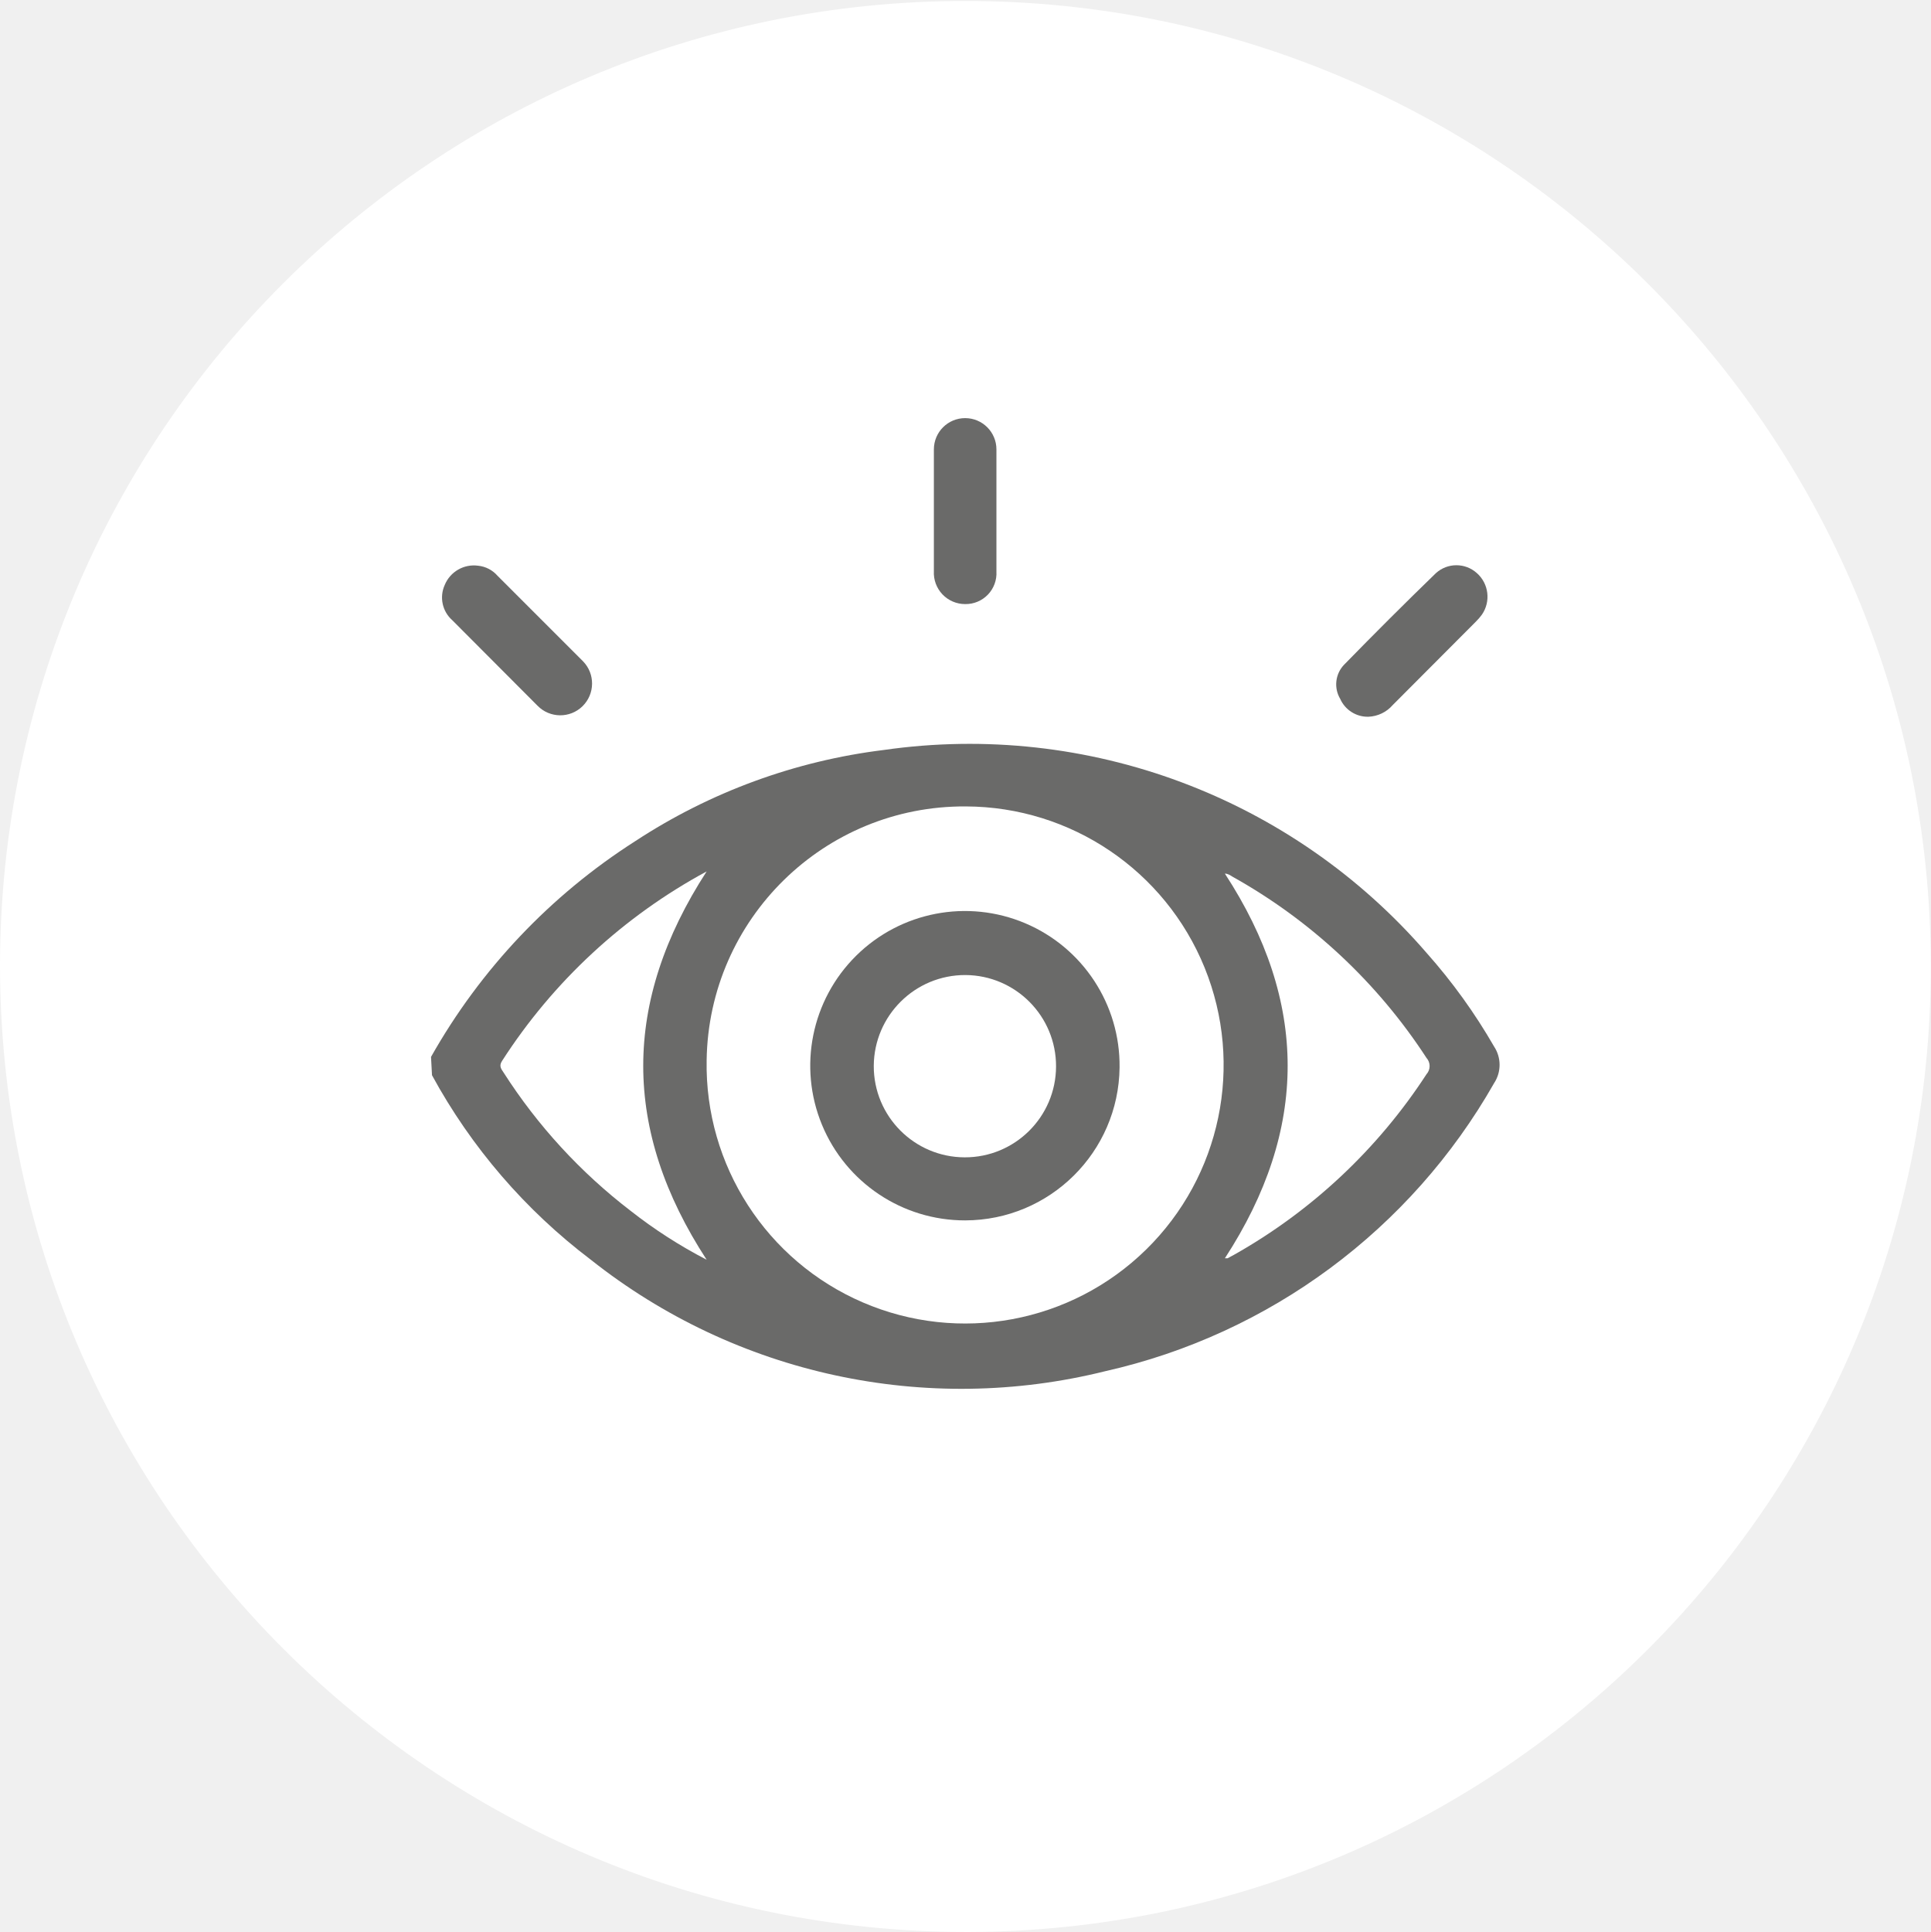
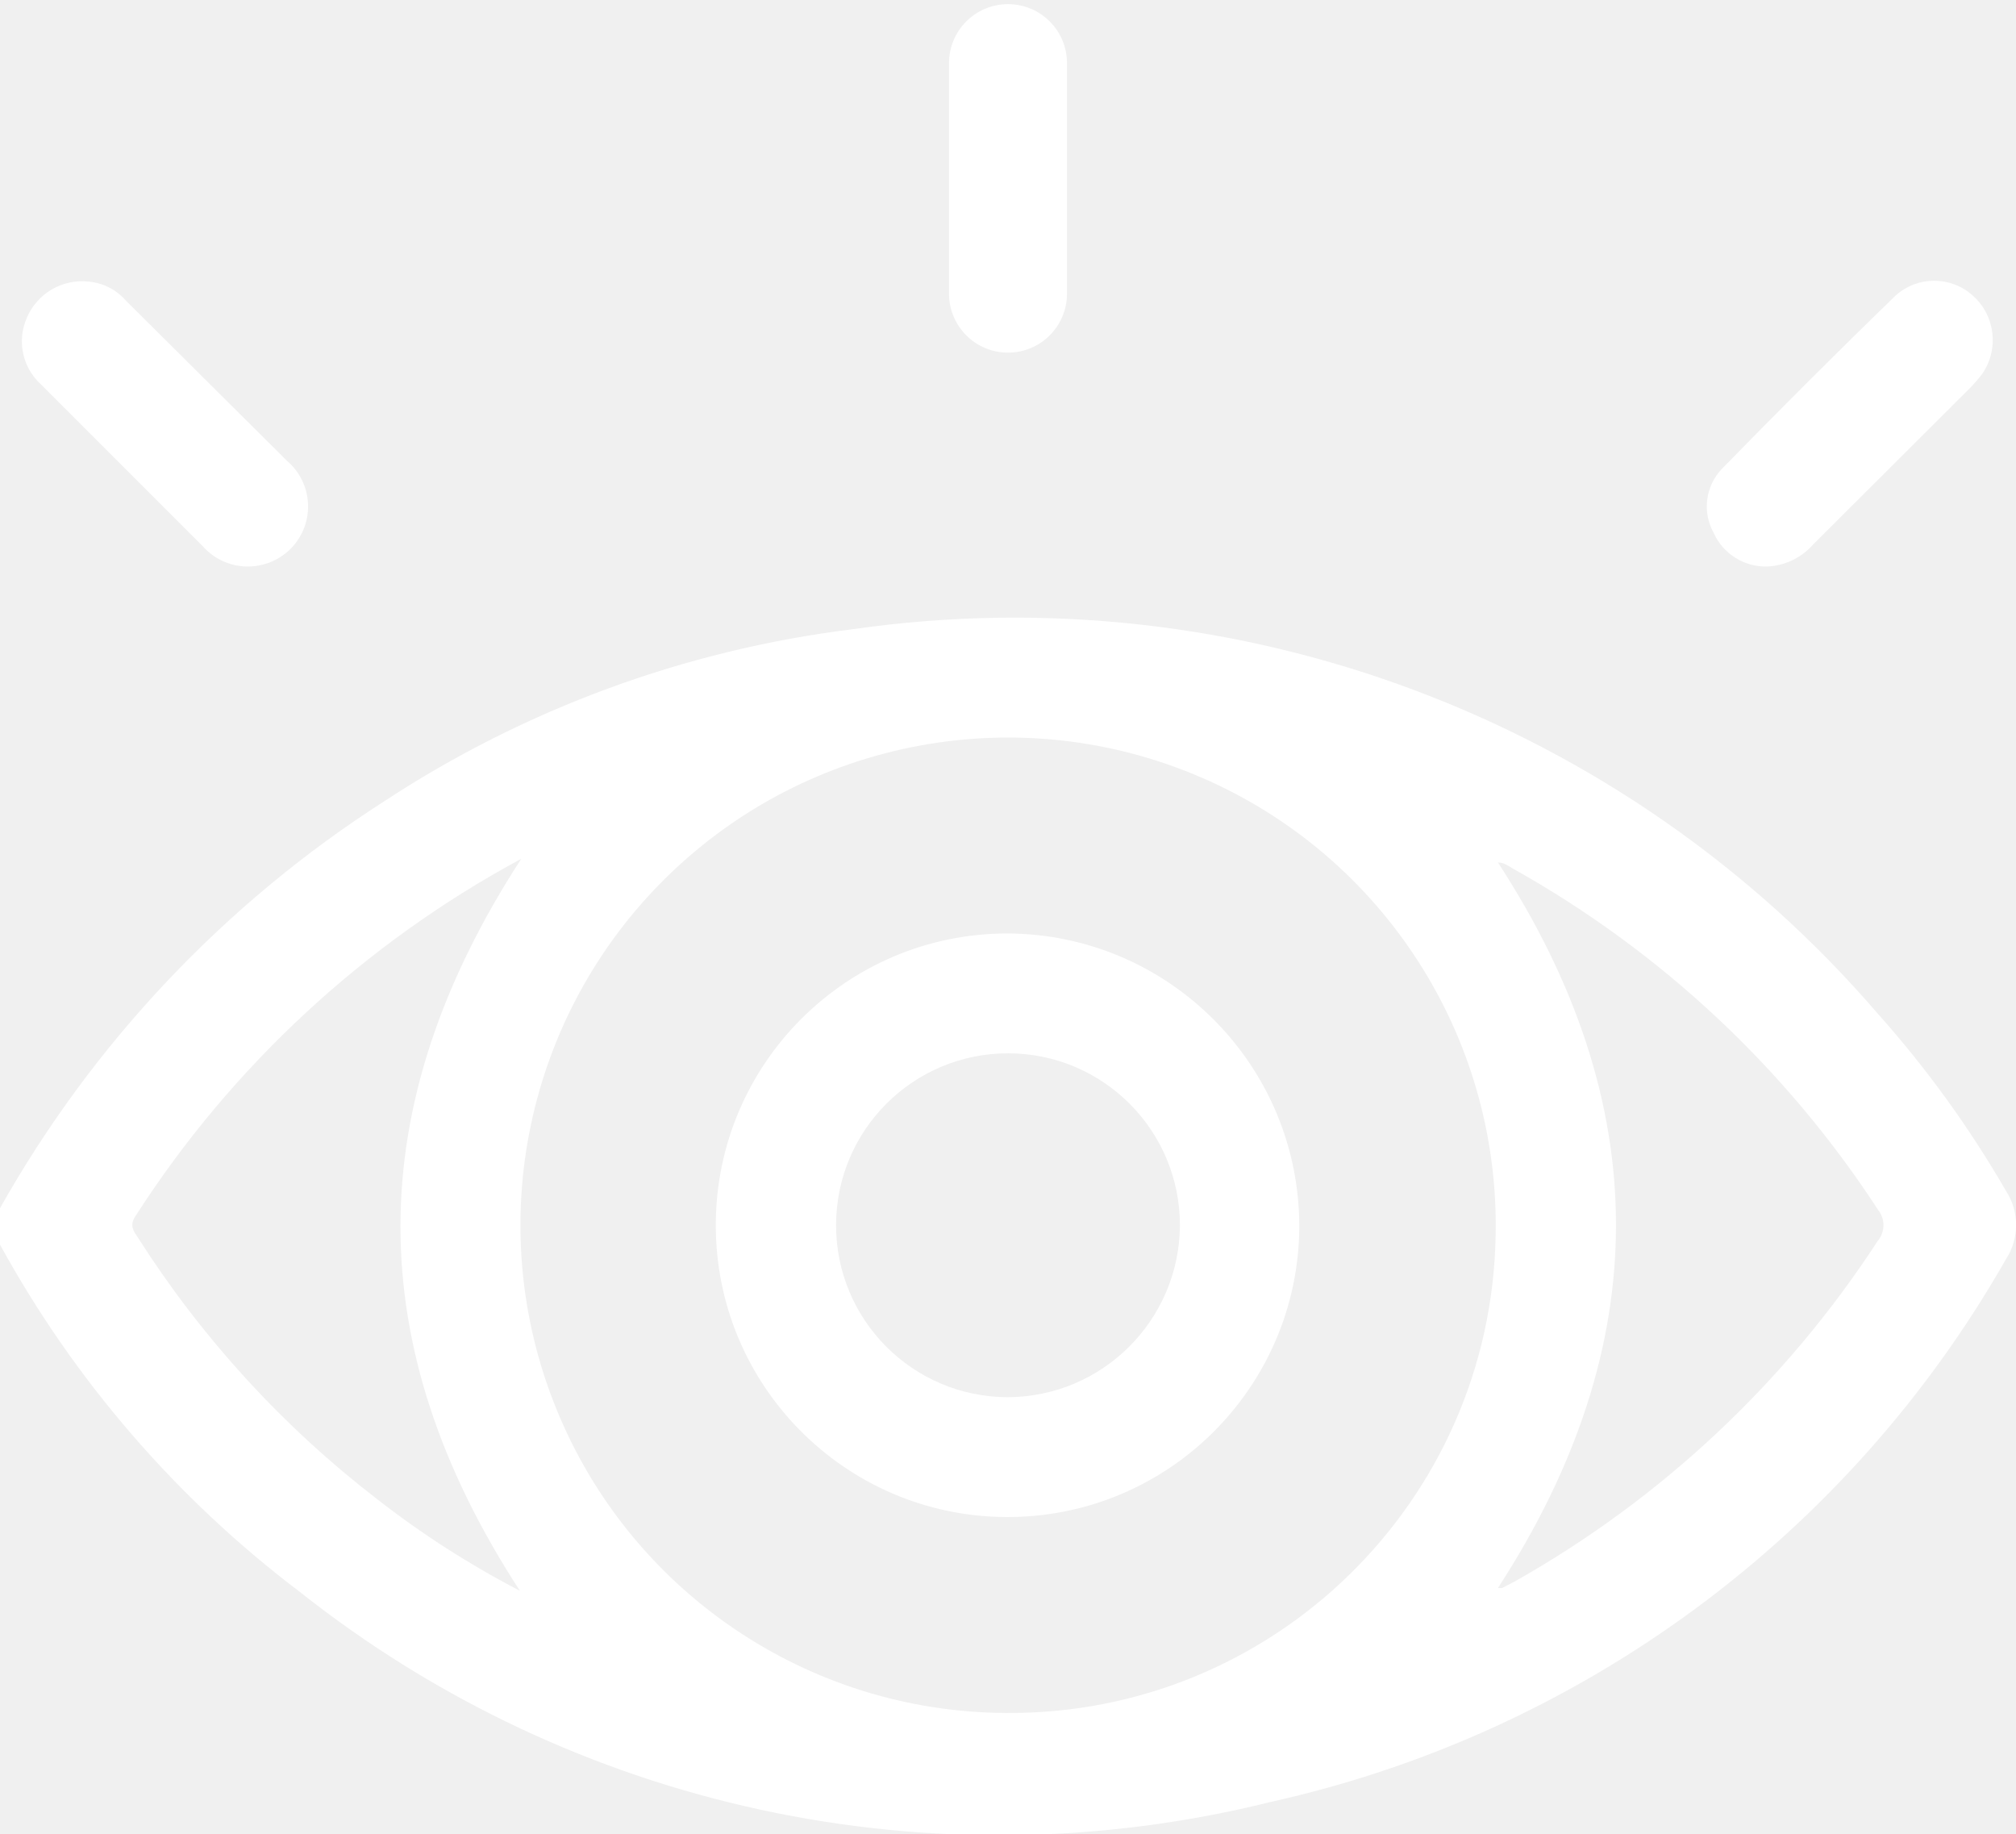
- <svg xmlns="http://www.w3.org/2000/svg" id="Capa_1" data-name="Capa 1" viewBox="0 0 79.01 79.06">
+ <svg xmlns="http://www.w3.org/2000/svg" id="Capa_1" data-name="Capa 1" viewBox="0 0 43.74 39.78">
  <defs>
-     <style>.cls-1{fill:#fff;}.cls-2{fill:#6a6a69;}</style>
+     <style>.cls-1{fill:#fff;}</style>
  </defs>
-   <path class="cls-1" d="M0,39.49A39.51,39.51,0,1,1,39.59,79.06,39.58,39.58,0,0,1,0,39.49Z" />
-   <path class="cls-2" d="M17.64,43.25A25.09,25.09,0,0,1,26,34.42a23.86,23.86,0,0,1,10.17-3.73A24.73,24.73,0,0,1,58.39,39a23.13,23.13,0,0,1,2.76,3.83,1.36,1.36,0,0,1,0,1.49A24.5,24.5,0,0,1,45.24,56.11a24.41,24.41,0,0,1-21.06-4.56A23.66,23.66,0,0,1,17.68,44h0Z" />
-   <path class="cls-2" d="M19.57,23.15a1.21,1.21,0,0,1,.79.41l3.5,3.5A1.3,1.3,0,1,1,22,28.88l-3.49-3.5a1.24,1.24,0,0,1-.31-1.44A1.29,1.29,0,0,1,19.57,23.15Z" />
-   <path class="cls-2" d="M56,29.33a1.23,1.23,0,0,1-1.15-.73A1.16,1.16,0,0,1,55,27.21c1.24-1.27,2.49-2.52,3.77-3.76a1.25,1.25,0,0,1,1.67,0,1.29,1.29,0,0,1,.21,1.7,2.26,2.26,0,0,1-.25.29L57,28.85A1.39,1.39,0,0,1,56,29.33Z" />
-   <path class="cls-2" d="M38.22,20.91V18.39a1.28,1.28,0,1,1,2.56,0c0,1.66,0,3.32,0,5a1.26,1.26,0,0,1-1.28,1.33,1.28,1.28,0,0,1-1.28-1.35Z" />
-   <path class="cls-1" d="M39.53,33A10.58,10.58,0,1,1,28.92,43.39,10.54,10.54,0,0,1,39.53,33Z" />
-   <path class="cls-1" d="M50.13,51.49c3.43-5.27,3.42-10.5,0-15.74.13,0,.22.07.32.13a22.62,22.62,0,0,1,7.93,7.41.5.5,0,0,1,0,.67,22.68,22.68,0,0,1-7.88,7.39l-.26.14Z" />
-   <path class="cls-1" d="M28.92,51.55a19.7,19.7,0,0,1-3.11-2,22.24,22.24,0,0,1-5.2-5.66c-.1-.15-.2-.27-.06-.48a22.88,22.88,0,0,1,8.37-7.75C25.46,41,25.46,46.24,28.92,51.55Z" />
-   <path class="cls-2" d="M39.5,49.94a6.33,6.33,0,1,1,6.32-6.26A6.33,6.33,0,0,1,39.5,49.94Z" />
-   <path class="cls-1" d="M39.51,39.9a3.73,3.73,0,1,1-3.75,3.72A3.74,3.74,0,0,1,39.51,39.9Z" />
+   <path class="cls-1" d="M43.52,25.83A23.19,23.19,0,0,0,40.75,22,24.71,24.71,0,0,0,18.5,13.65,23.87,23.87,0,0,0,8.34,17.38,25.11,25.11,0,0,0,0,26.21V27H0a23.78,23.78,0,0,0,6.5,7.53,24.43,24.43,0,0,0,21.07,4.56A24.46,24.46,0,0,0,43.52,27.32,1.36,1.36,0,0,0,43.52,25.83ZM8.18,32.52A22.24,22.24,0,0,1,3,26.86c-.1-.15-.2-.27-.06-.48a22.8,22.8,0,0,1,8.37-7.75C7.82,24,7.82,29.2,11.28,34.51A20.06,20.06,0,0,1,8.18,32.52Zm13.64,4.64A10.58,10.58,0,1,1,32.45,26.79,10.54,10.54,0,0,1,21.82,37.16ZM40.74,26.92a22.68,22.68,0,0,1-7.88,7.39l-.27.14H32.5c3.42-5.27,3.41-10.5,0-15.74.13,0,.22.07.32.13a22.62,22.62,0,0,1,7.93,7.41A.53.53,0,0,1,40.74,26.92Z" />
+   <path class="cls-1" d="M6.29,11.92a1.31,1.31,0,0,1-1.9-.08L.89,8.34A1.26,1.26,0,0,1,.58,6.9a1.3,1.3,0,0,1,1.35-.79,1.21,1.21,0,0,1,.8.41L6.23,10A1.3,1.3,0,0,1,6.29,11.92Z" />
+   <path class="cls-1" d="M43,8.12a3.47,3.47,0,0,1-.25.29l-3.41,3.4a1.41,1.41,0,0,1-1,.48,1.24,1.24,0,0,1-1.16-.73,1.18,1.18,0,0,1,.18-1.39c1.24-1.27,2.49-2.52,3.77-3.76a1.25,1.25,0,0,1,1.67,0A1.29,1.29,0,0,1,43,8.12Z" />
+   <path class="cls-1" d="M23.15,1.37v5a1.28,1.28,0,1,1-2.56,0v-5a1.28,1.28,0,1,1,2.56,0Z" />
+   <path class="cls-1" d="M21.86,20.25a6.33,6.33,0,1,0,6.33,6.39A6.36,6.36,0,0,0,21.86,20.25Zm0,10.06a3.73,3.73,0,1,1,3.74-3.72A3.75,3.75,0,0,1,21.87,30.31Z" />
</svg>
